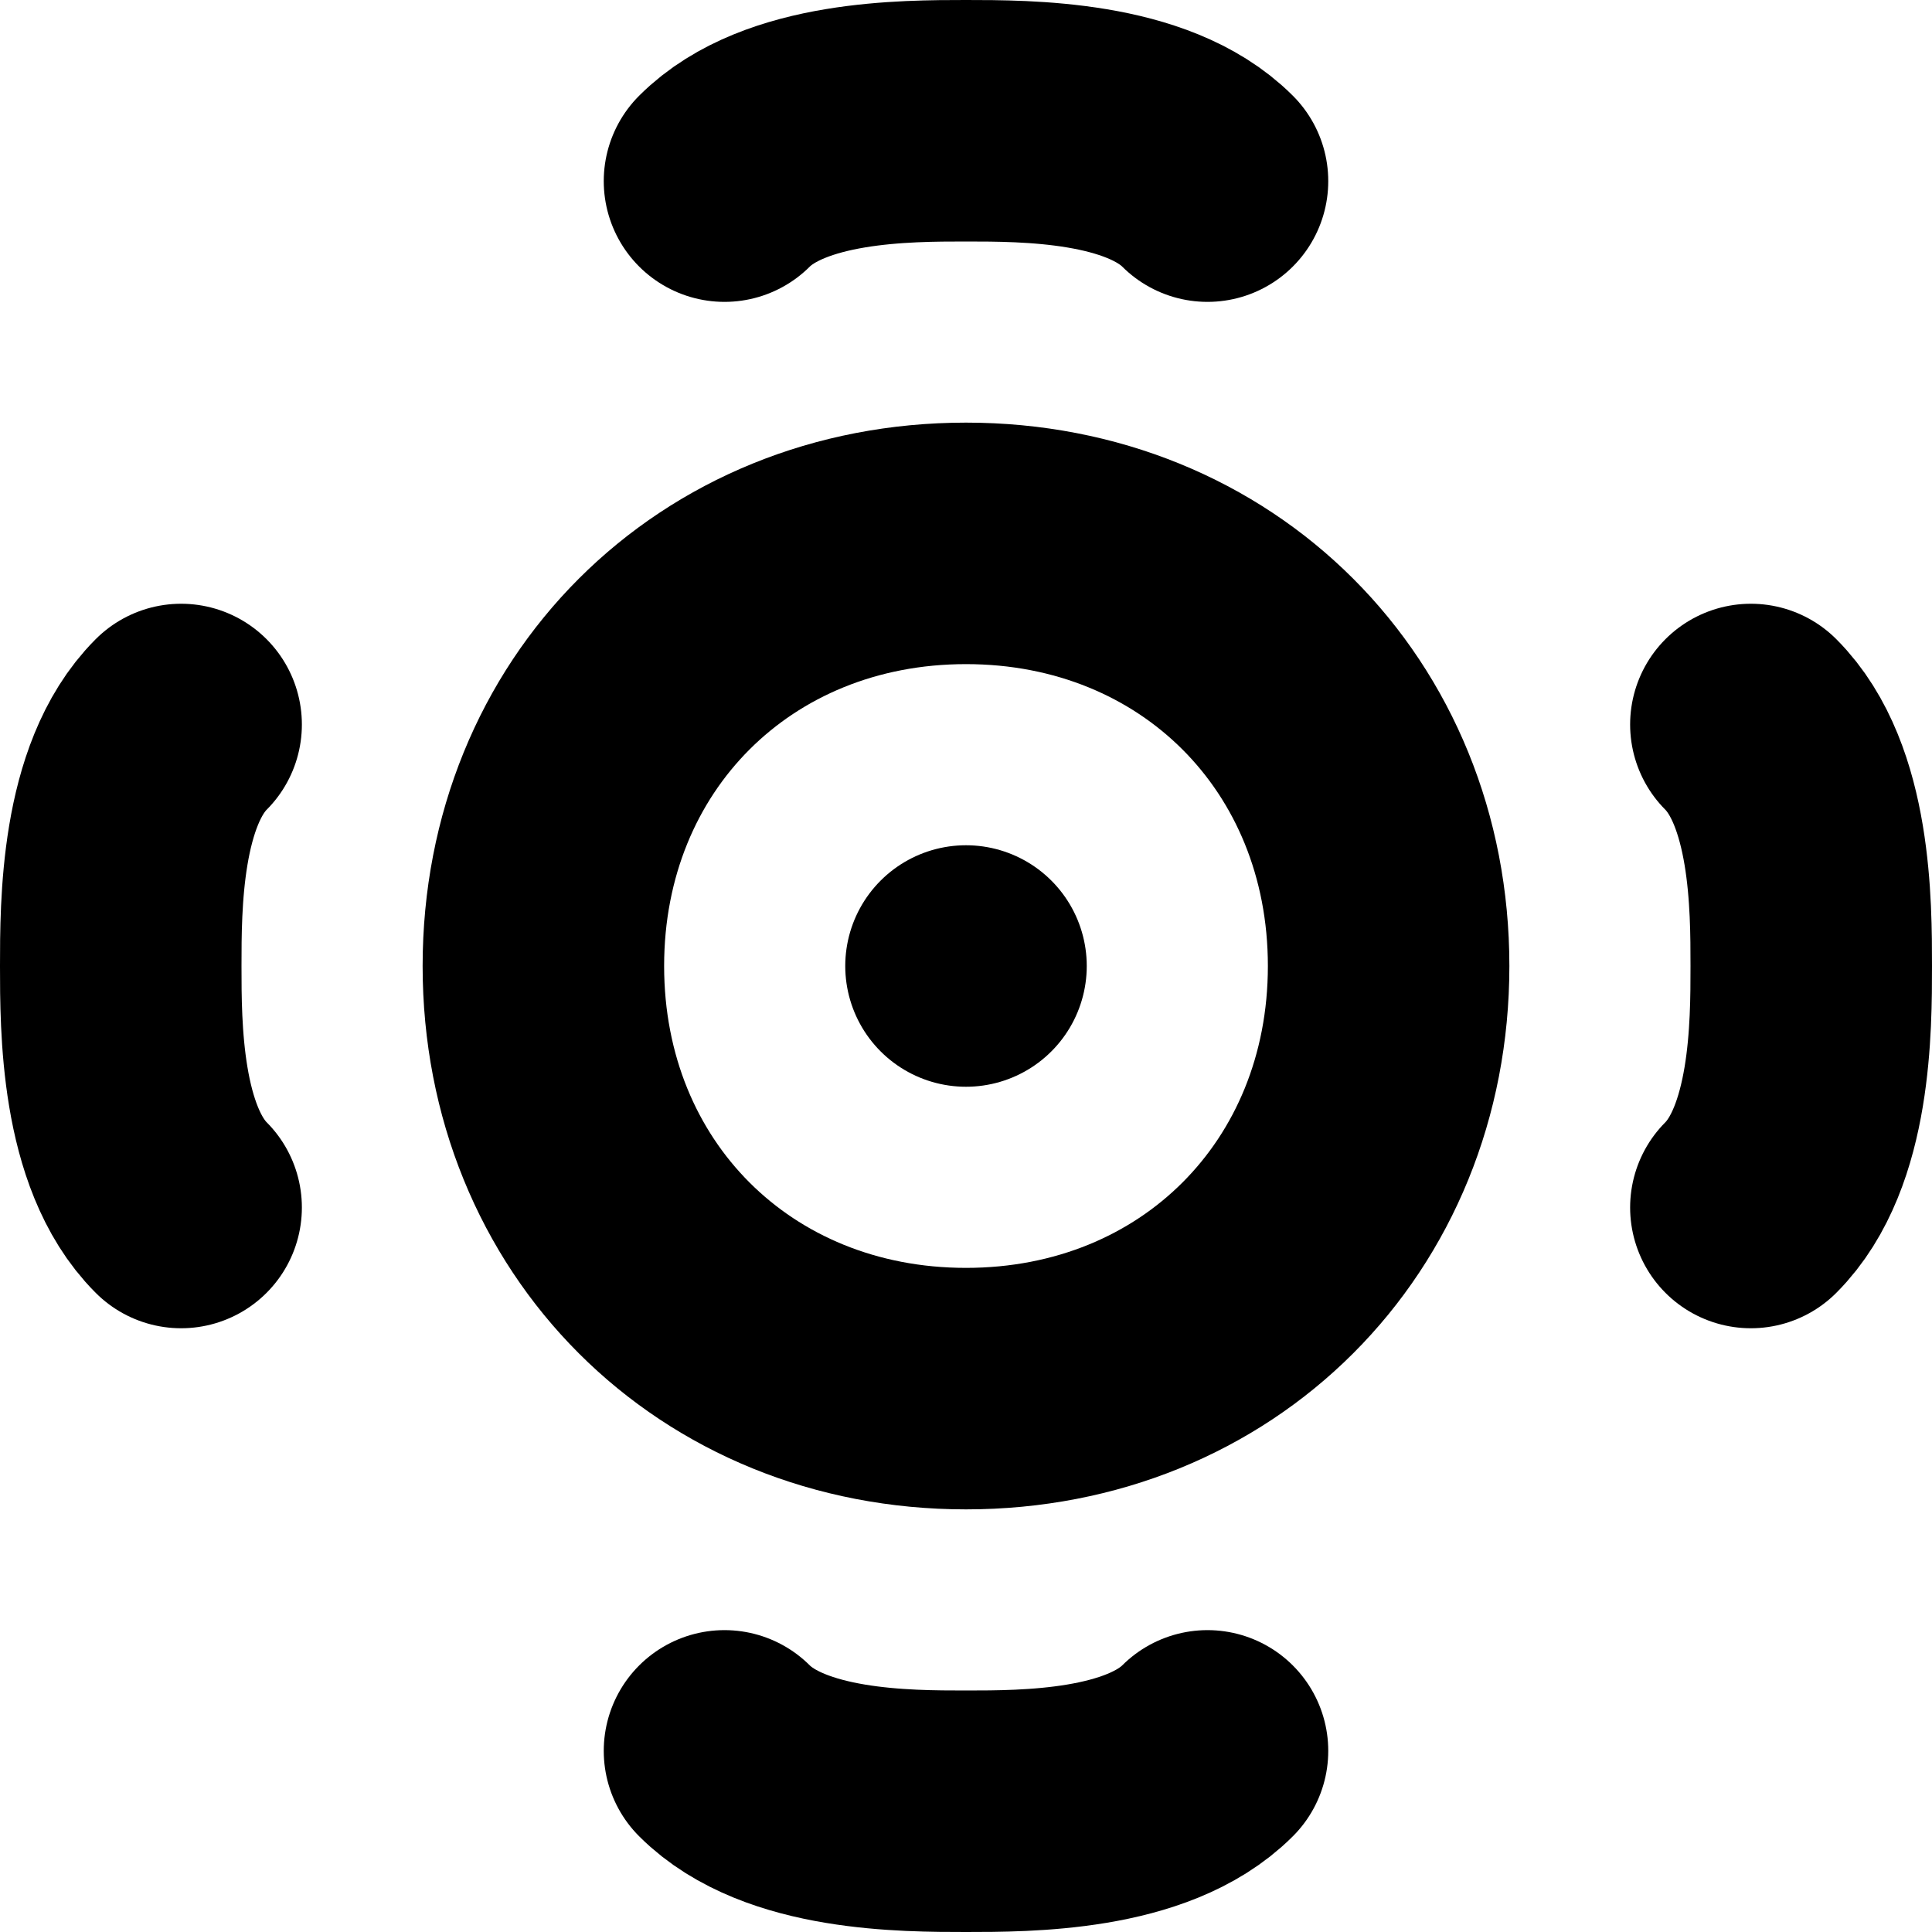
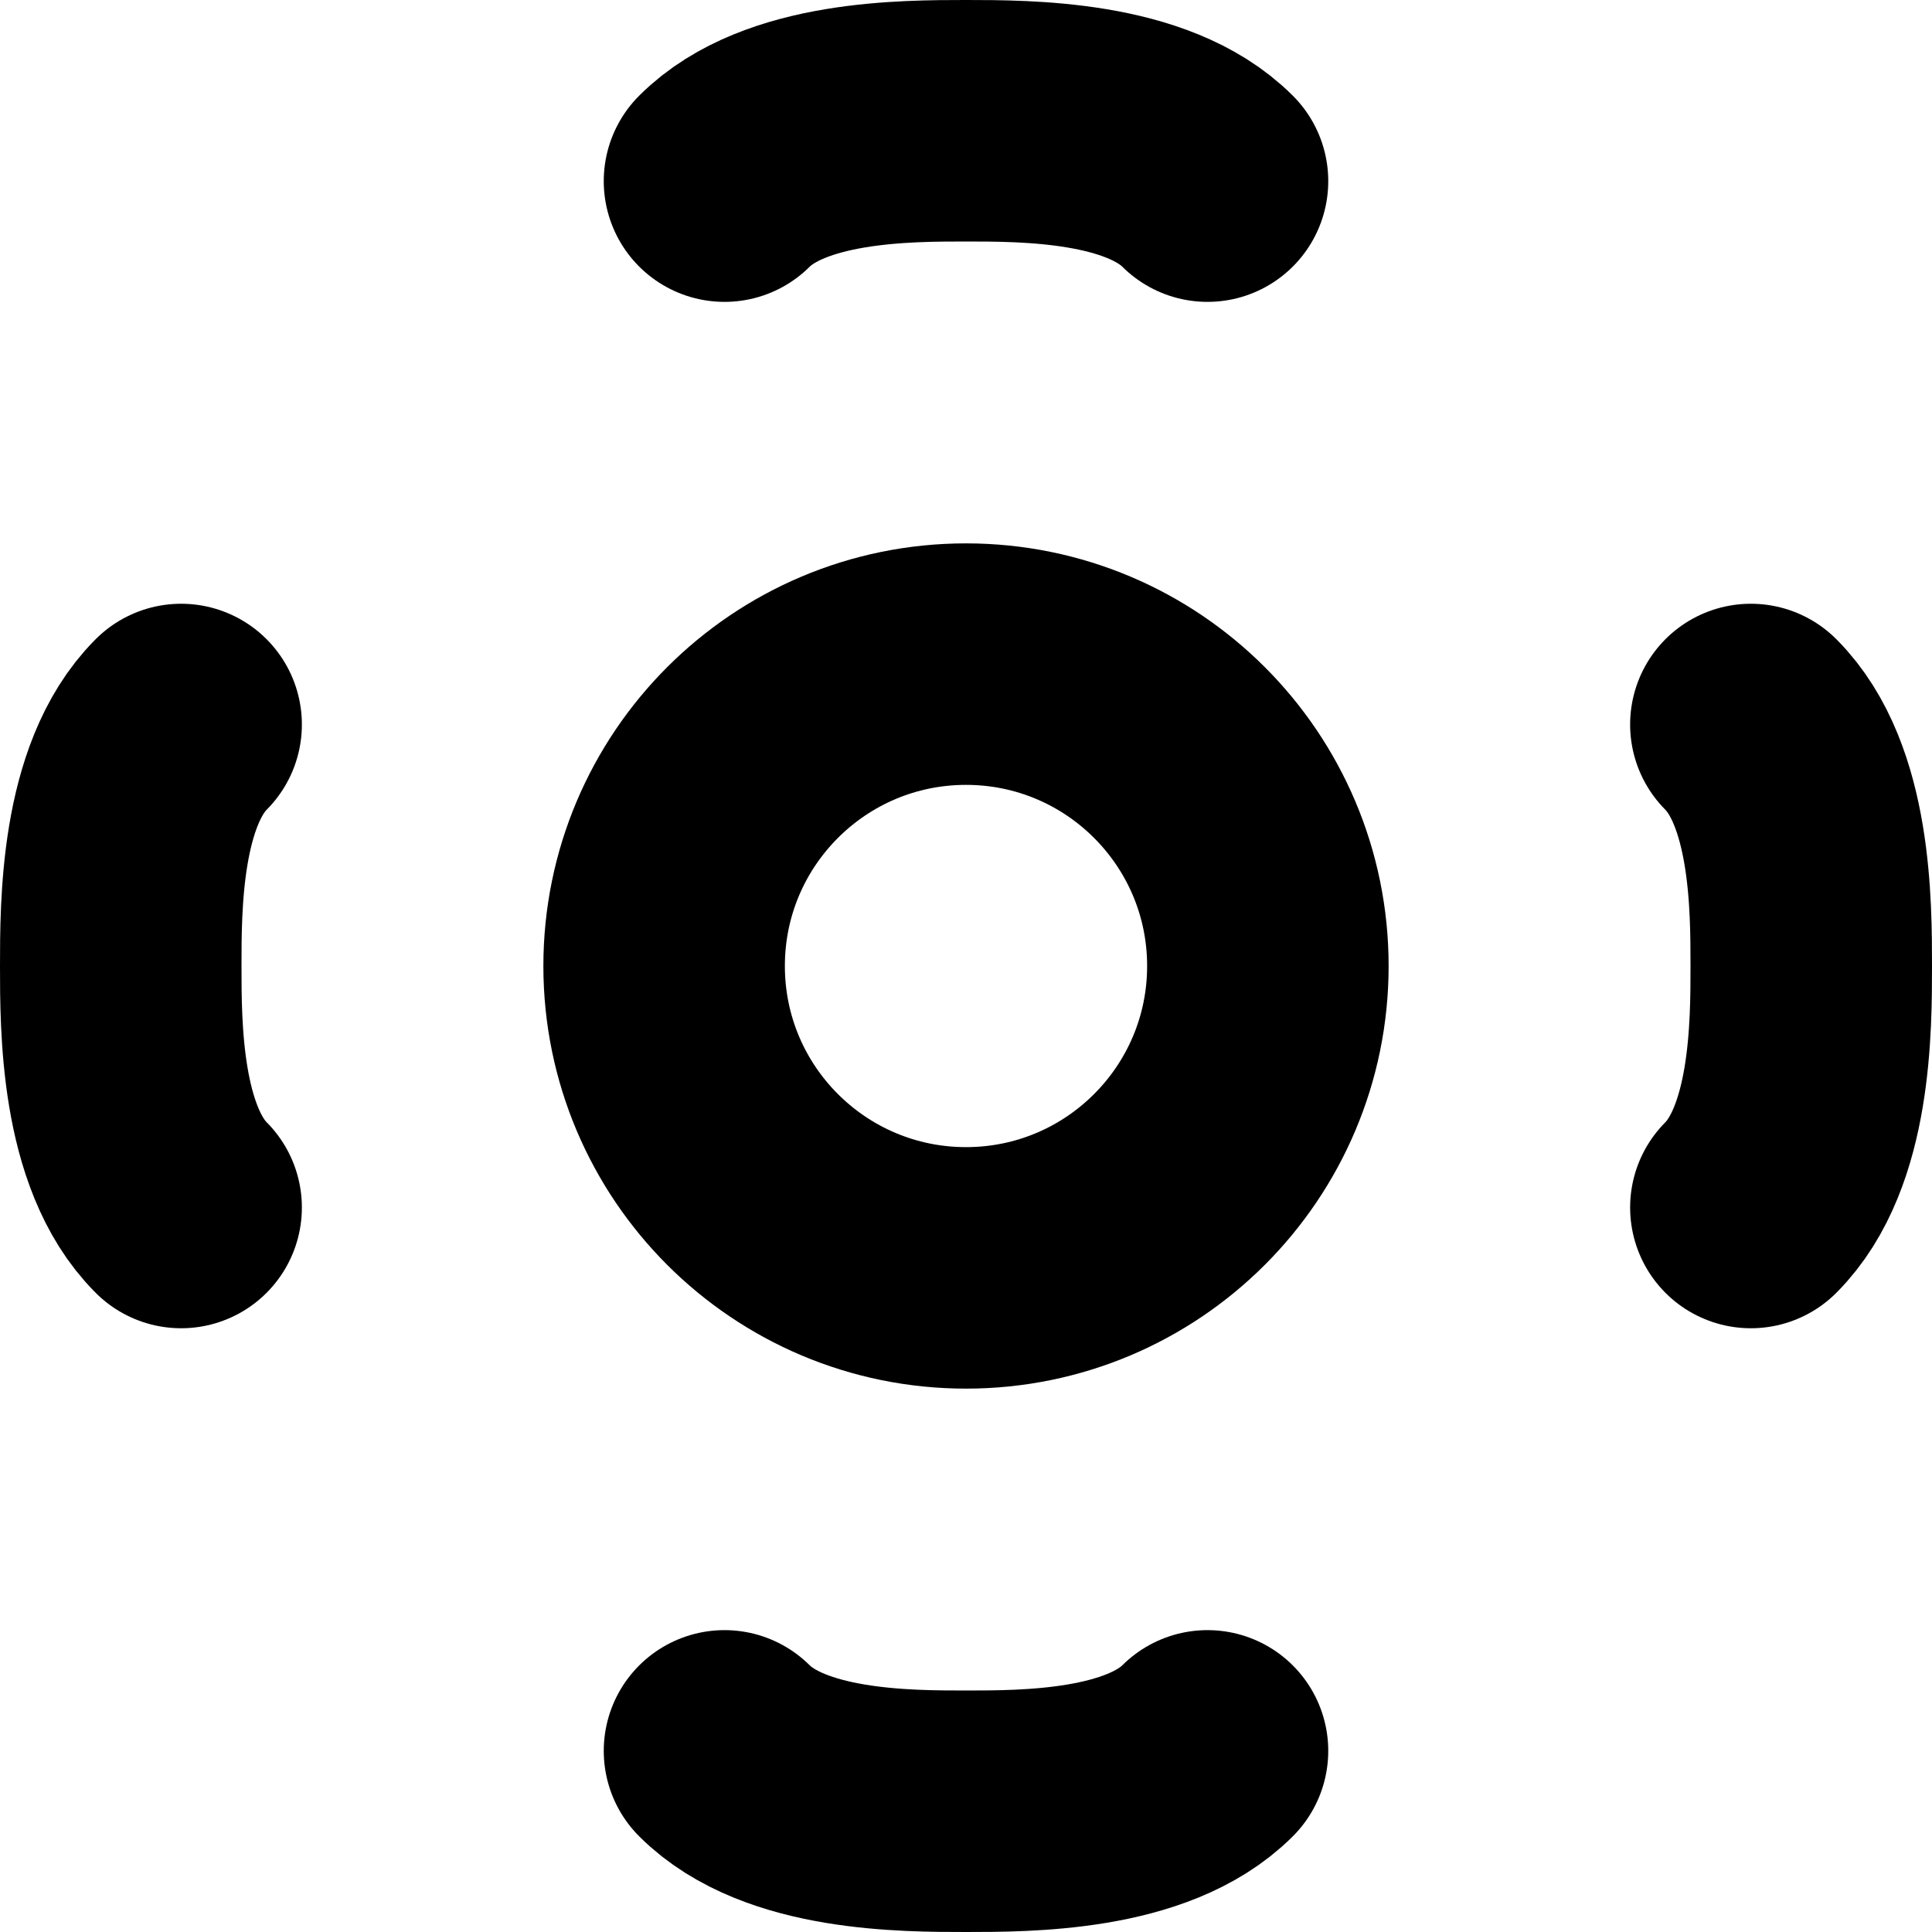
<svg xmlns="http://www.w3.org/2000/svg" width="32" height="32" viewBox="0 0 32 32" fill="none" stroke="currentColor" stroke-width="4" stroke-linecap="round" stroke-linejoin="round">
  <path id="path-1-1" d="M12 3C13 2 15 2 16 2C17 2 19 2 20 3" />
  <path id="path-2-1" d="M29 12C30 13 30 15 30 16C30 17 30 19 29 20" />
  <path id="path-3-1" d="M20 29C19 30 17 30 16 30C15 30 13 30 12 29" />
  <path id="path-4-1" d="M3 20C2 19 2 17 2 16C2 15 2 13 3 12" />
-   <path id="path-5-1" d="M9 16C9 12 12 9 16 9C20 9 23 12 23 16C23 20 20 23 16 23C12 23 9 20 9 16" />
-   <path id="path-6-1" d="M16 16L16 16" />
+   <path id="path-5-1" d="M11 16A5 5 0 0 1 16 11A5 5 0 0 1 21 16A5 5 0 0 1 16 21A5 5 0 0 1 11 16Z" />
</svg>
